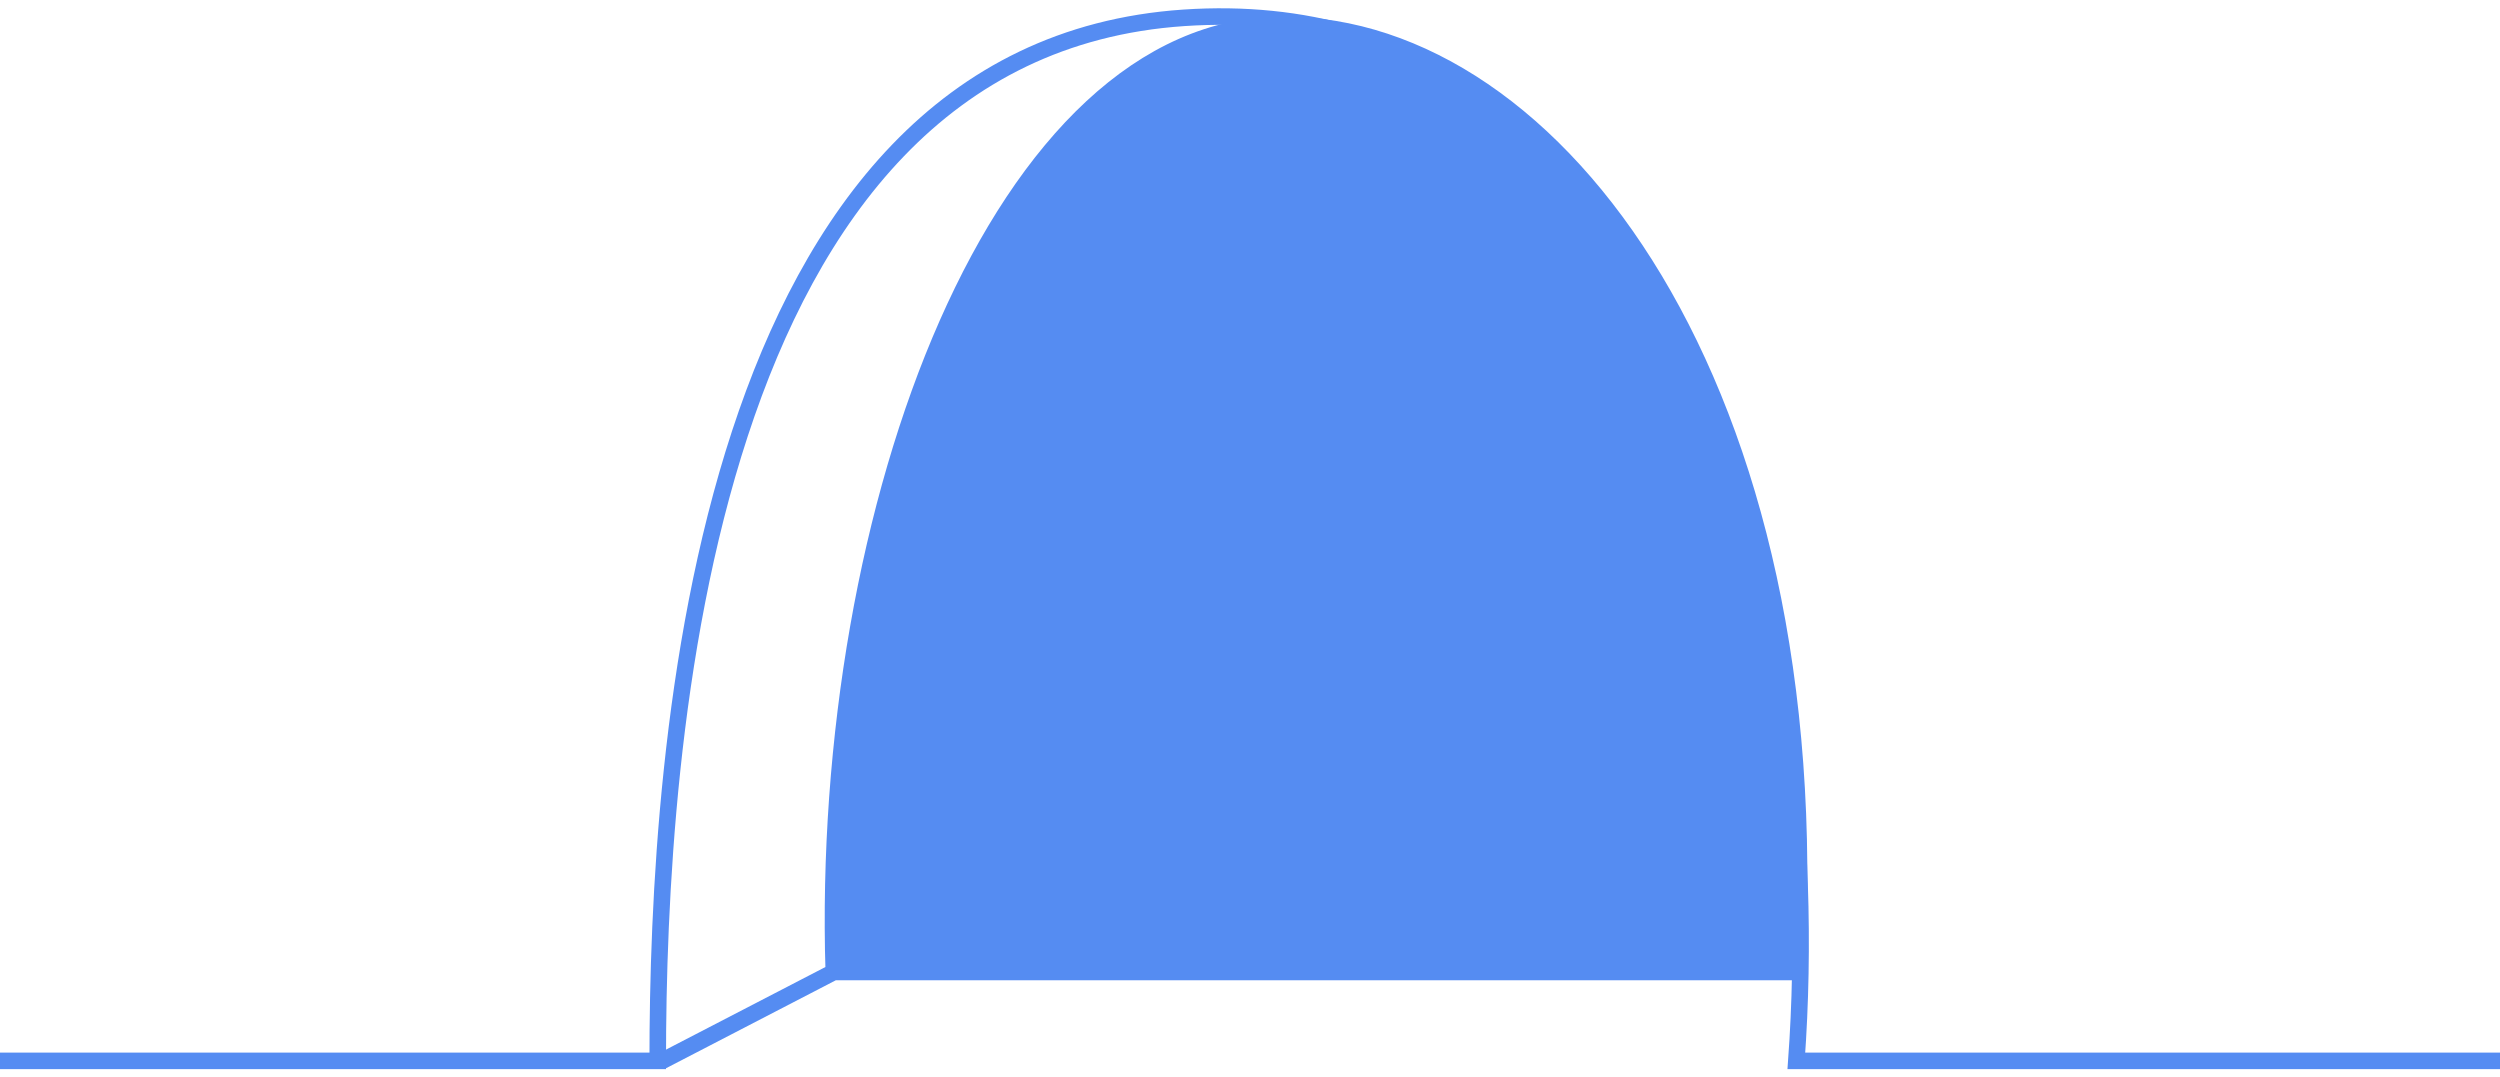
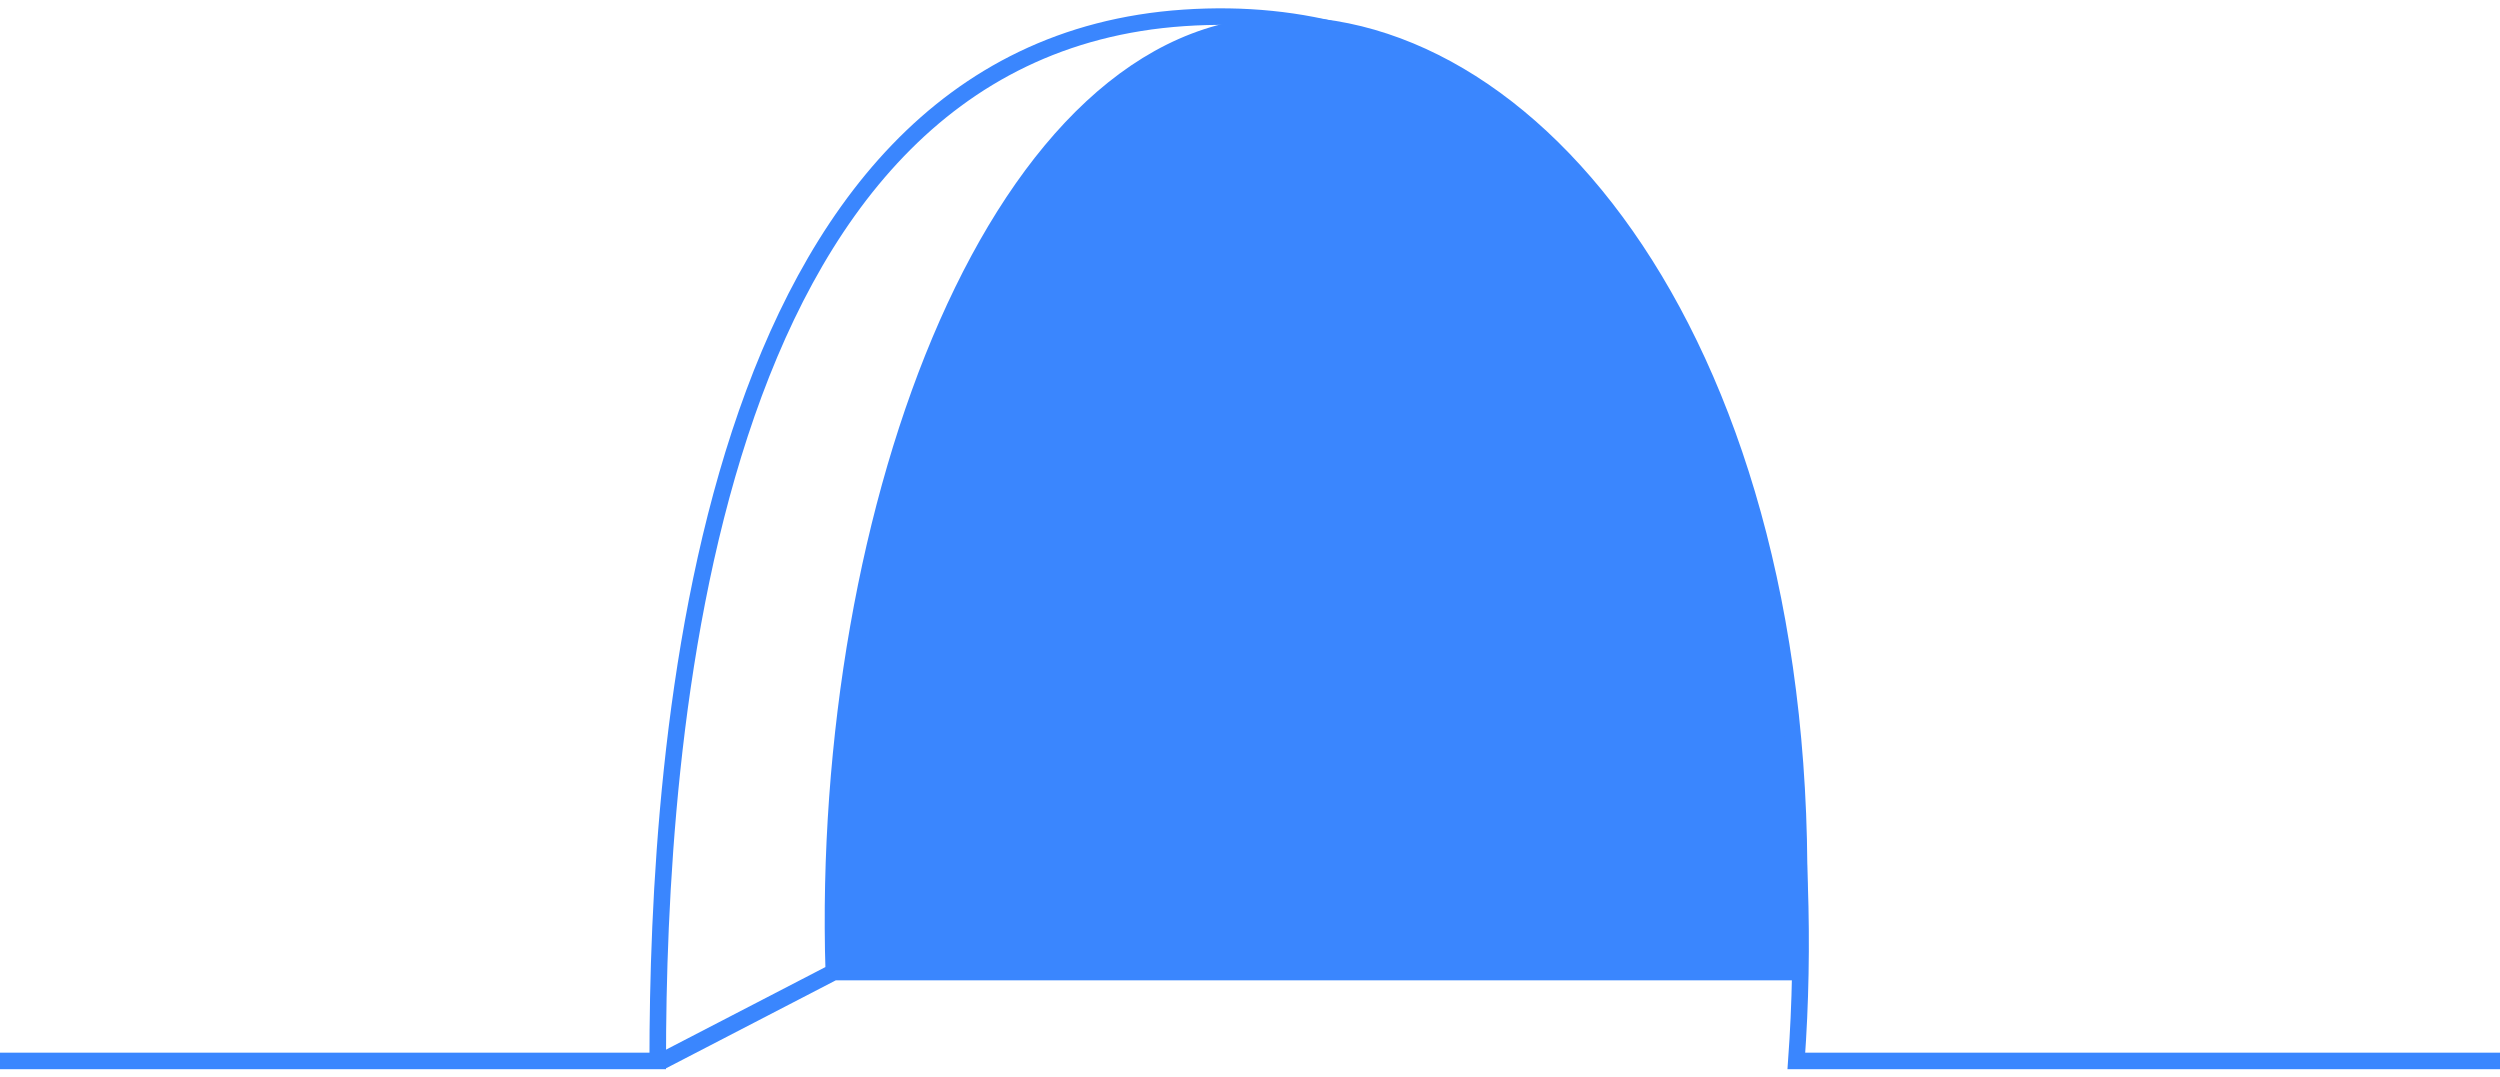
<svg xmlns="http://www.w3.org/2000/svg" width="151" height="65" viewBox="0 0 151 65" fill="none">
-   <path d="M151 64.077H108.5C110.5 36.577 101 -0.923 71.5 1.077C42.367 3.052 39.727 45.077 39.727 64.077H0" stroke="#558CF2" />
-   <path d="M77.5 1.497C60.471 1.497 49.5 30.577 50.36 58.709H108.5C110.5 23.497 94 1.497 77.5 1.497Z" fill="#558CF2" />
-   <path d="M40 64.077L50.36 58.709M50.36 58.709C49.5 30.577 60.471 1.497 77.5 1.497C94 1.497 110.5 23.497 108.5 58.709H50.36Z" stroke="#558CF2" />
+   <path d="M151 64.08H108.5C110.5 36.58 101 -0.92 71.5 1.08C42.367 3.055 39.727 45.08 39.727 64.08H0" stroke="#3A86FE" />
+   <path d="M77.5 1.5C60.471 1.5 49.5 30.58 50.36 58.712H108.5C110.5 23.5 94 1.5 77.5 1.5Z" fill="#3A86FE" />
+   <path d="M40 64.08L50.36 58.712M50.36 58.712C49.5 30.58 60.471 1.5 77.5 1.5C94 1.5 110.5 23.5 108.5 58.712H50.36Z" stroke="#3A86FE" />
</svg>
